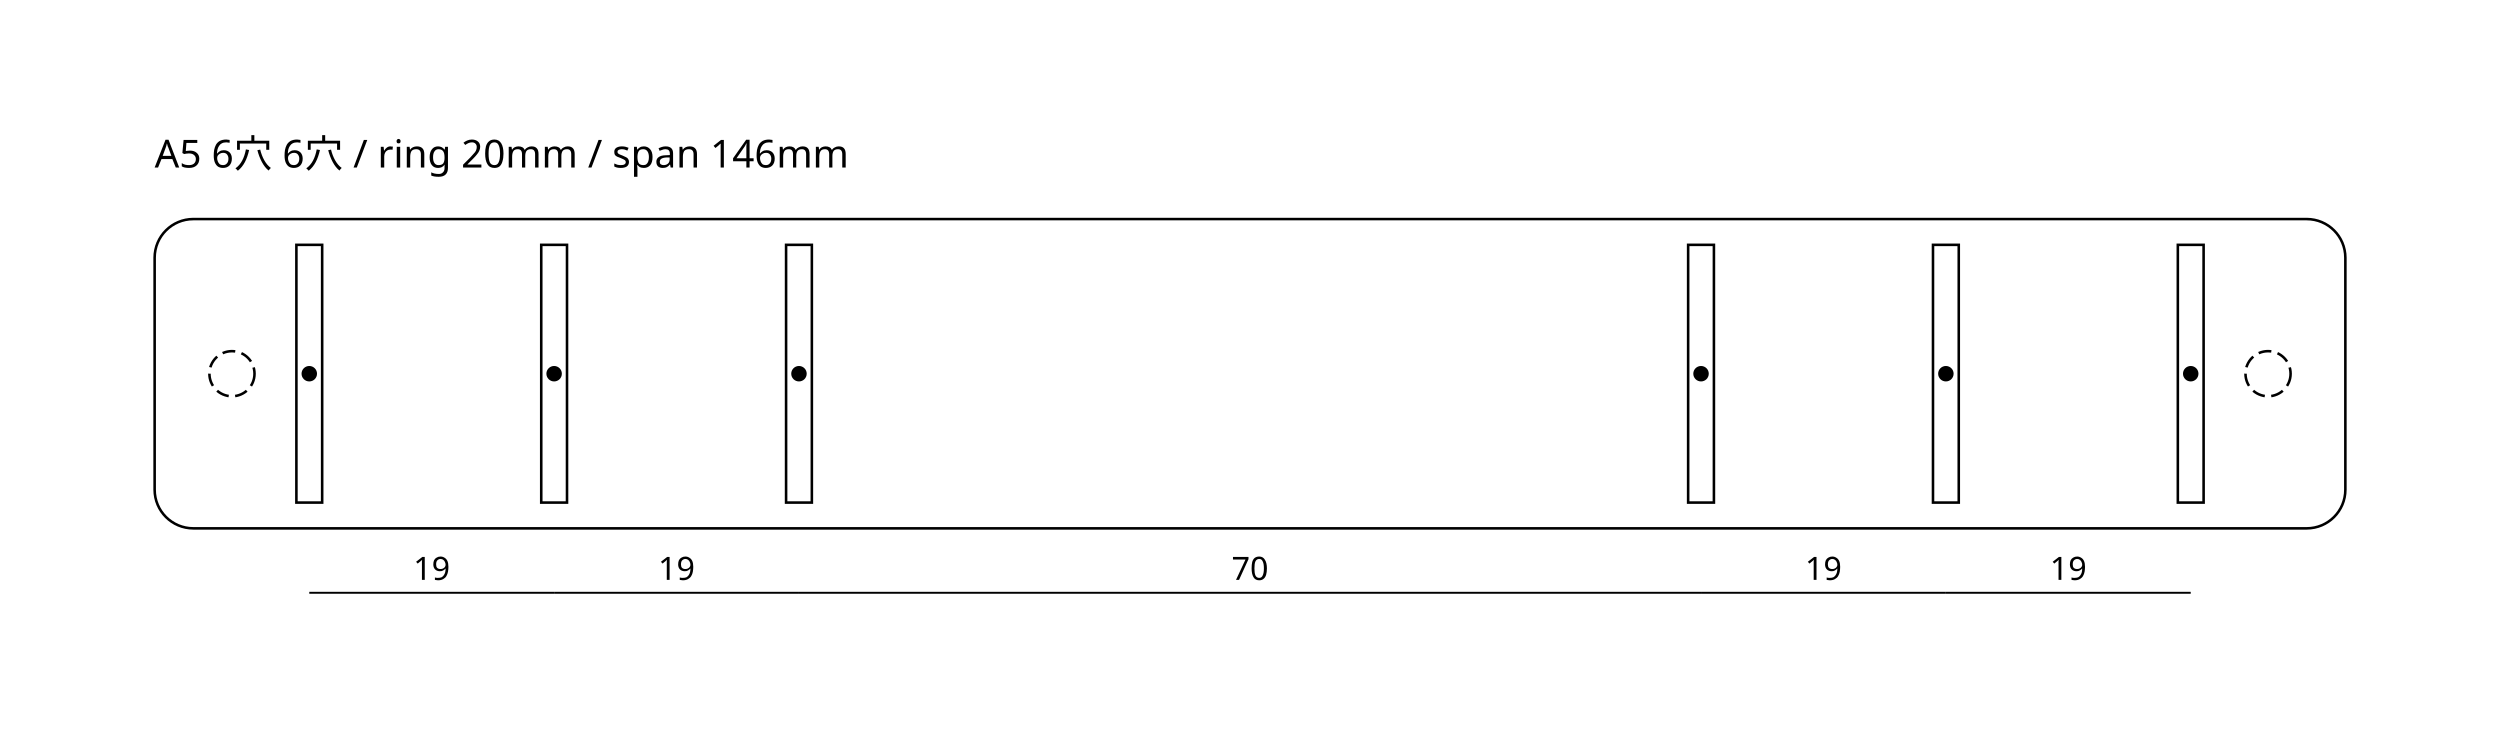
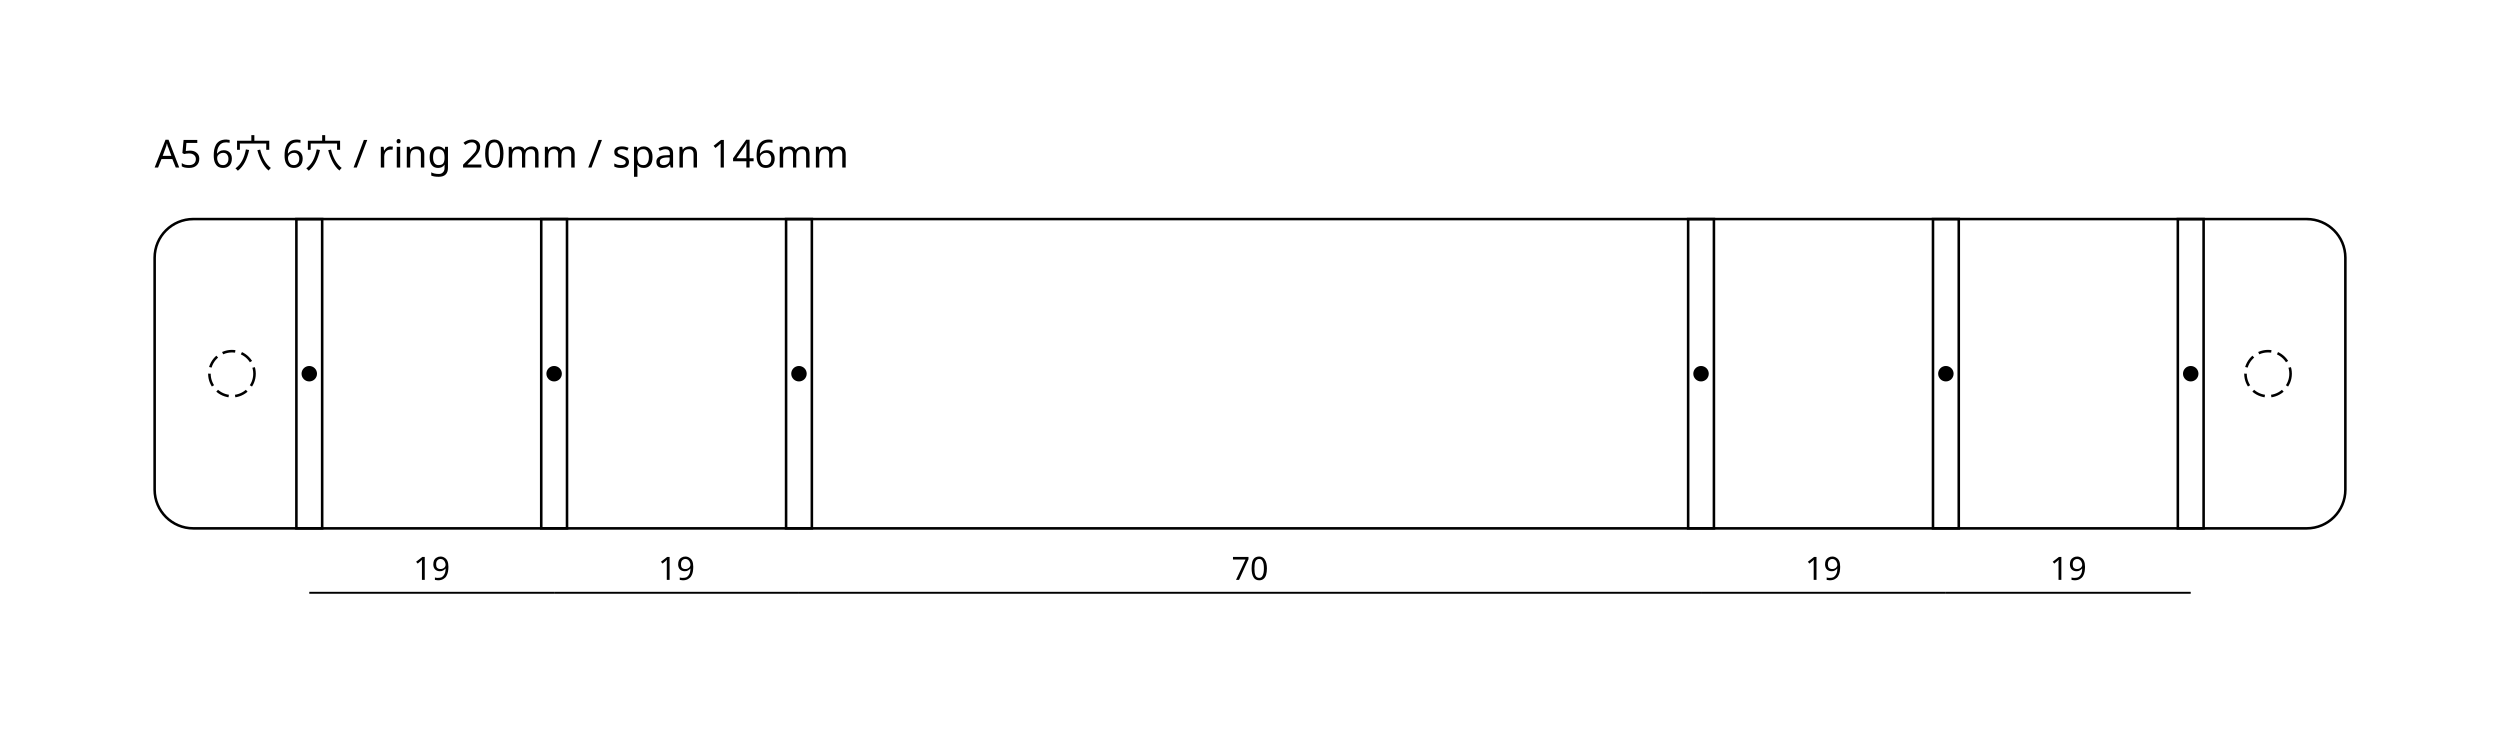
<svg xmlns="http://www.w3.org/2000/svg" width="194mm" height="58mm" viewBox="-97 -29 194 58">
  <g id="plan">
    <rect x="-85" y="-12" width="170" height="24" rx="3" fill="none" stroke="#000" stroke-width="0.2" />
-     <rect x="-74" y="-10" width="2" height="20" fill="none" stroke="#000" stroke-width="0.2" />
+     <rect x="-74" y="-12" width="2" height="24" fill="none" stroke="#000" stroke-width="0.2" />
    <circle cx="-73" cy="0" r="0.6" fill="#000" />
-     <rect x="-55" y="-10" width="2" height="20" fill="none" stroke="#000" stroke-width="0.2" />
+     <rect x="-55" y="-12" width="2" height="24" fill="none" stroke="#000" stroke-width="0.2" />
    <circle cx="-54" cy="0" r="0.6" fill="#000" />
-     <rect x="-36" y="-10" width="2" height="20" fill="none" stroke="#000" stroke-width="0.2" />
+     <rect x="-36" y="-12" width="2" height="24" fill="none" stroke="#000" stroke-width="0.2" />
    <circle cx="-35" cy="0" r="0.6" fill="#000" />
-     <rect x="34" y="-10" width="2" height="20" fill="none" stroke="#000" stroke-width="0.2" />
+     <rect x="34" y="-12" width="2" height="24" fill="none" stroke="#000" stroke-width="0.2" />
    <circle cx="35" cy="0" r="0.6" fill="#000" />
-     <rect x="53" y="-10" width="2" height="20" fill="none" stroke="#000" stroke-width="0.2" />
+     <rect x="53" y="-12" width="2" height="24" fill="none" stroke="#000" stroke-width="0.2" />
    <circle cx="54" cy="0" r="0.6" fill="#000" />
-     <rect x="72" y="-10" width="2" height="20" fill="none" stroke="#000" stroke-width="0.2" />
+     <rect x="72" y="-12" width="2" height="24" fill="none" stroke="#000" stroke-width="0.2" />
    <circle cx="73" cy="0" r="0.6" fill="#000" />
    <circle cx="-79" cy="0" r="1.75" fill="none" stroke="#000" stroke-width="0.2" stroke-dasharray="1 0.5" />
    <circle cx="79" cy="0" r="1.75" fill="none" stroke="#000" stroke-width="0.2" stroke-dasharray="1 0.5" />
    <line x1="-73" y1="17" x2="-54" y2="17" stroke="#000" stroke-width="0.15" />
    <text x="-63.5" y="16" font-size="2.5" text-anchor="middle" font-family="sans-serif">19</text>
    <line x1="-54" y1="17" x2="-35" y2="17" stroke="#000" stroke-width="0.15" />
    <text x="-44.5" y="16" font-size="2.5" text-anchor="middle" font-family="sans-serif">19</text>
    <line x1="-35" y1="17" x2="35" y2="17" stroke="#000" stroke-width="0.15" />
    <text x="0" y="16" font-size="2.5" text-anchor="middle" font-family="sans-serif">70</text>
    <line x1="35" y1="17" x2="54" y2="17" stroke="#000" stroke-width="0.15" />
    <text x="44.5" y="16" font-size="2.5" text-anchor="middle" font-family="sans-serif">19</text>
    <line x1="54" y1="17" x2="73" y2="17" stroke="#000" stroke-width="0.15" />
    <text x="63.5" y="16" font-size="2.5" text-anchor="middle" font-family="sans-serif">19</text>
    <text x="-85" y="-16" font-size="3" font-family="sans-serif">A5 6穴 6穴 / ring 20mm / span 146mm</text>
  </g>
</svg>
